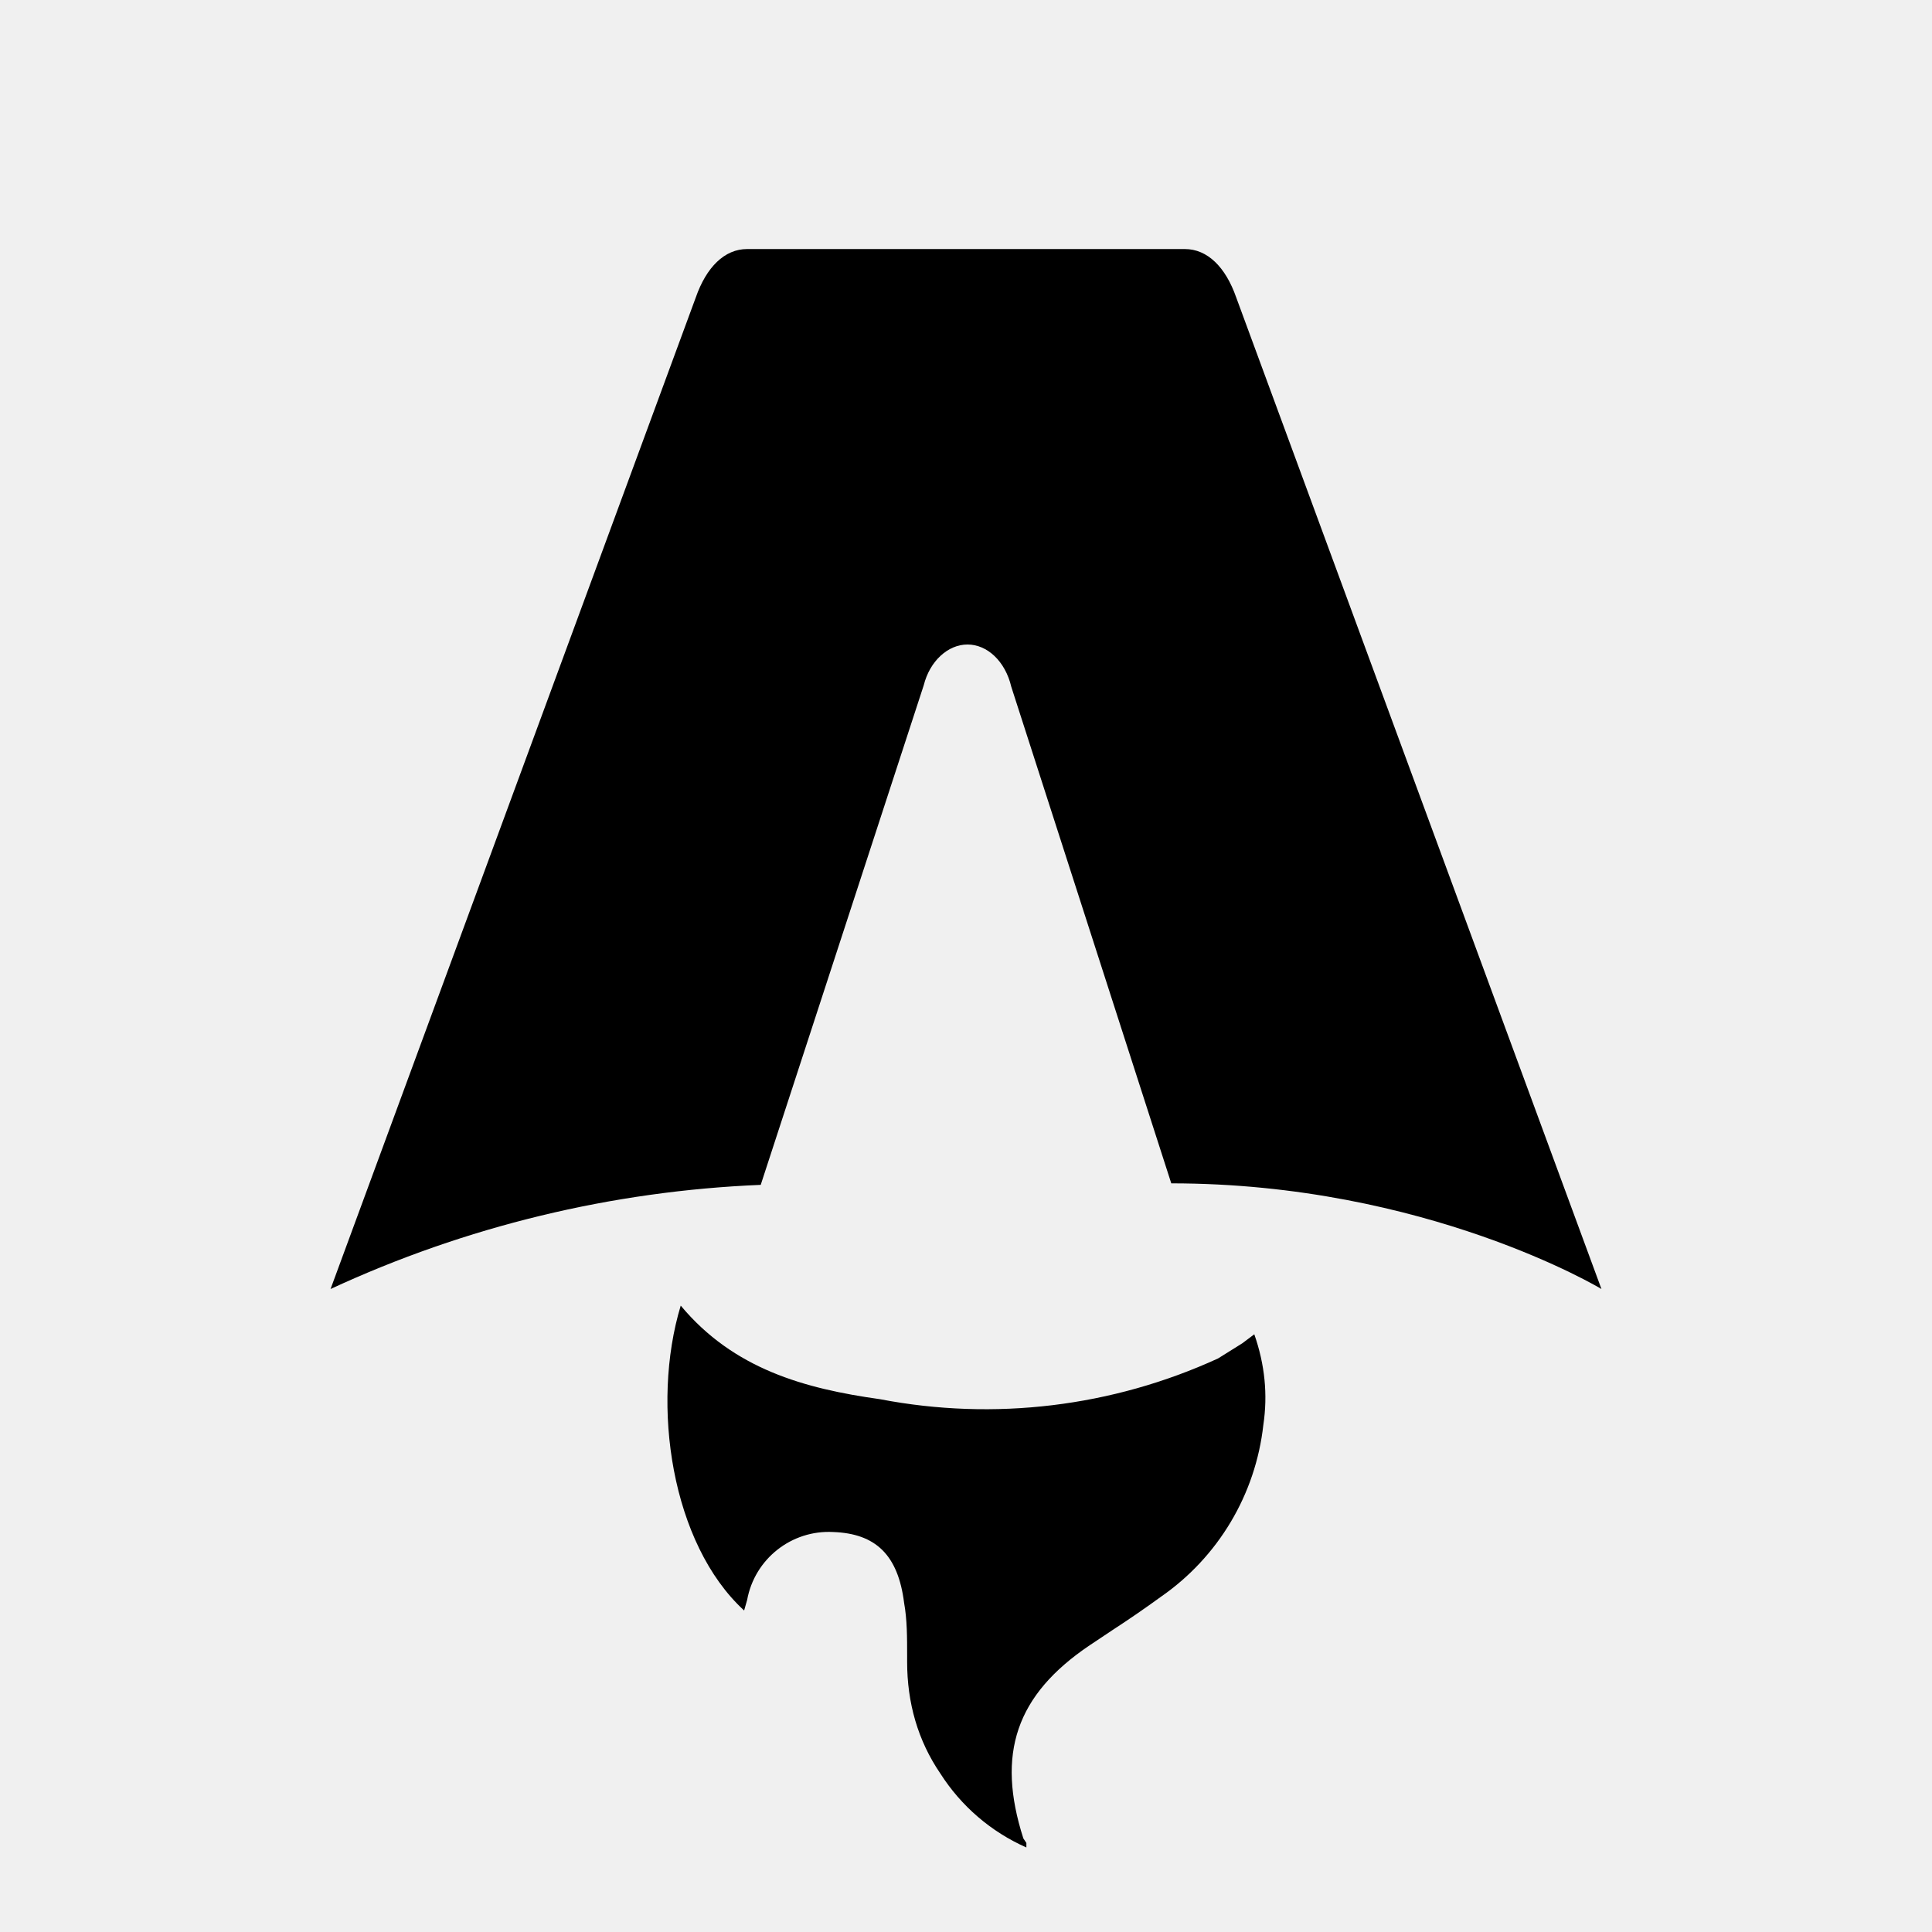
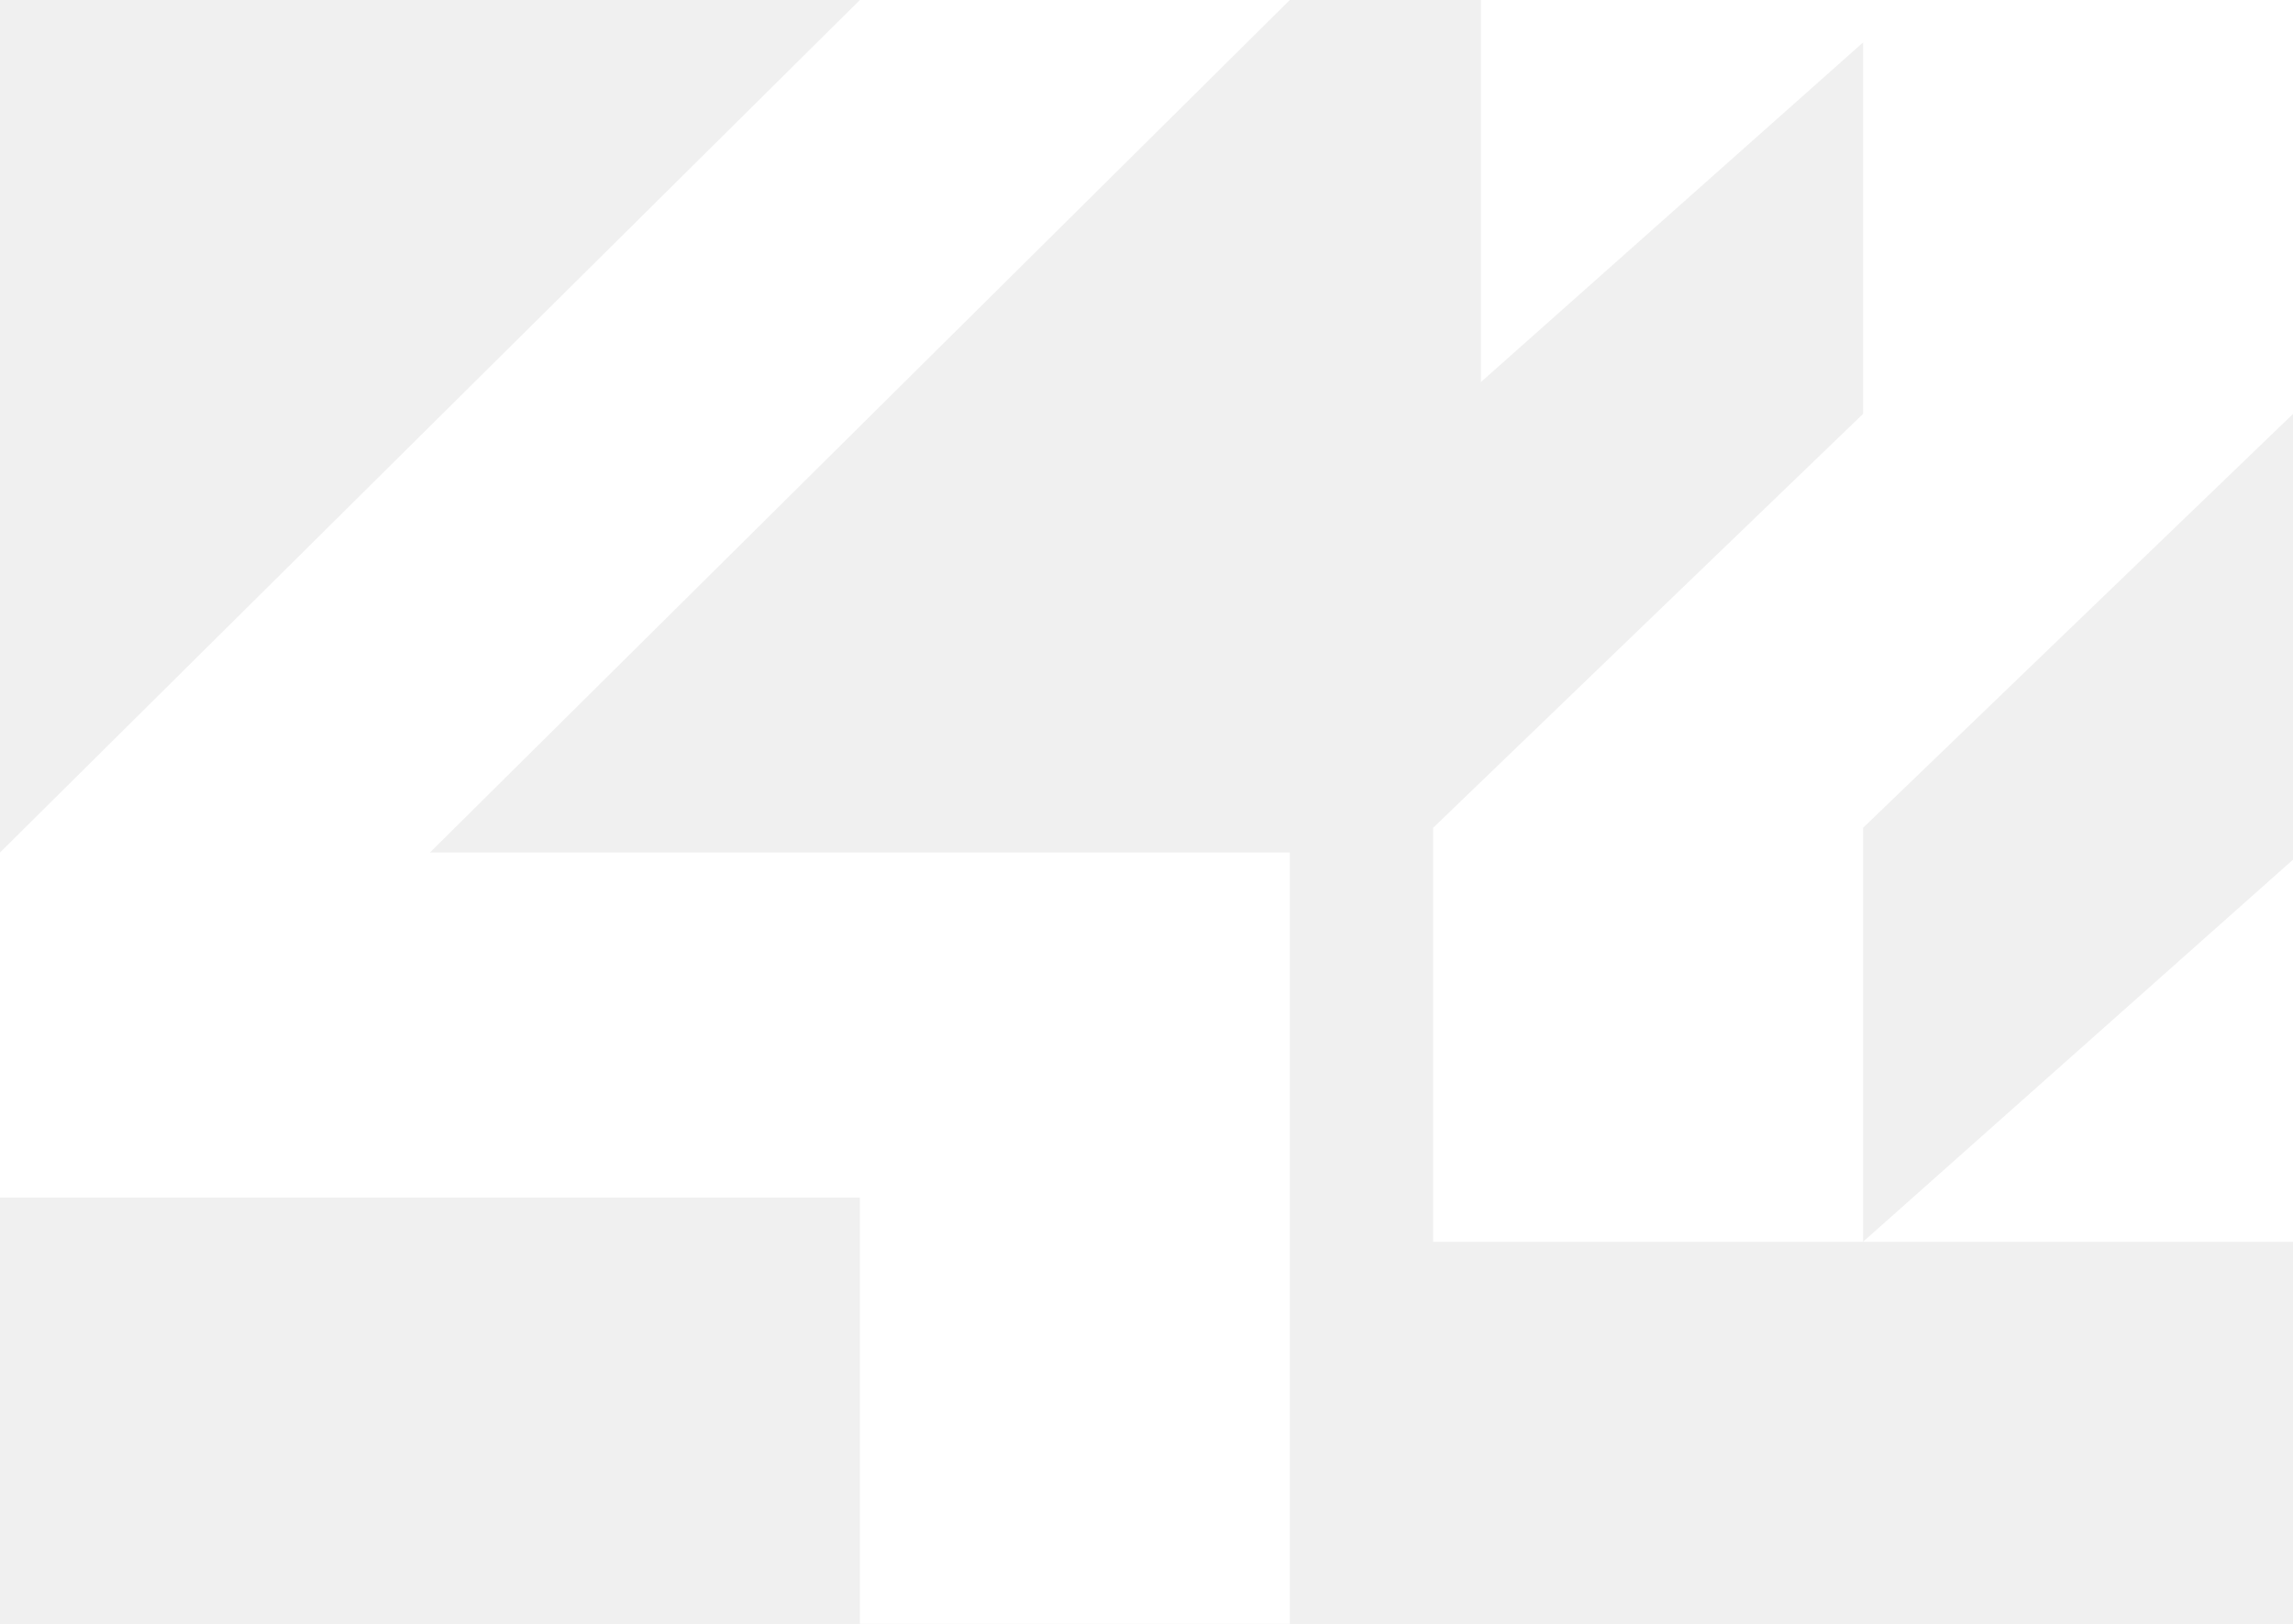
- <svg xmlns="http://www.w3.org/2000/svg" fill="none" viewBox="0 0 128 128">
-   <path d="M50.4 78.5a75.1 75.1 0 0 0-28.5 6.9l24.2-65.7c.7-2 1.9-3.2 3.4-3.2h29c1.5 0 2.7 1.2 3.4 3.2l24.2 65.7s-11.6-7-28.5-7L67 45.5c-.4-1.7-1.6-2.8-2.9-2.8-1.3 0-2.5 1.1-2.9 2.7L50.4 78.5Zm-1.1 28.2Zm-4.2-20.2c-2 6.6-.6 15.8 4.2 20.2a17.5 17.5 0 0 1 .2-.7 5.5 5.5 0 0 1 5.7-4.5c2.8.1 4.3 1.5 4.7 4.7.2 1.1.2 2.3.2 3.5v.4c0 2.7.7 5.2 2.2 7.4a13 13 0 0 0 5.7 4.9v-.3l-.2-.3c-1.8-5.6-.5-9.5 4.4-12.8l1.5-1a73 73 0 0 0 3.2-2.2 16 16 0 0 0 6.8-11.4c.3-2 .1-4-.6-6l-.8.6-1.6 1a37 37 0 0 1-22.4 2.7c-5-.7-9.7-2-13.2-6.2Z" />
-   <style>
-         path { fill: #000; }
-         @media (prefers-color-scheme: dark) {
-             path { fill: #FFF; }
-         }
-     </style>
+ <svg xmlns="http://www.w3.org/2000/svg" width="48" height="34">
+   <g fill="#FFF" fill-rule="evenodd">
+     <path d="M18 0L0 17.85v7.225h18V34h9V17.85H9L27 0zM31 0v8l9-8z" />
+     <path d="M39 0v8.666l-9 8.667V26h9v-8.667l9-8.666V0zM39 26h9v-8z" />
+   </g>
</svg>
